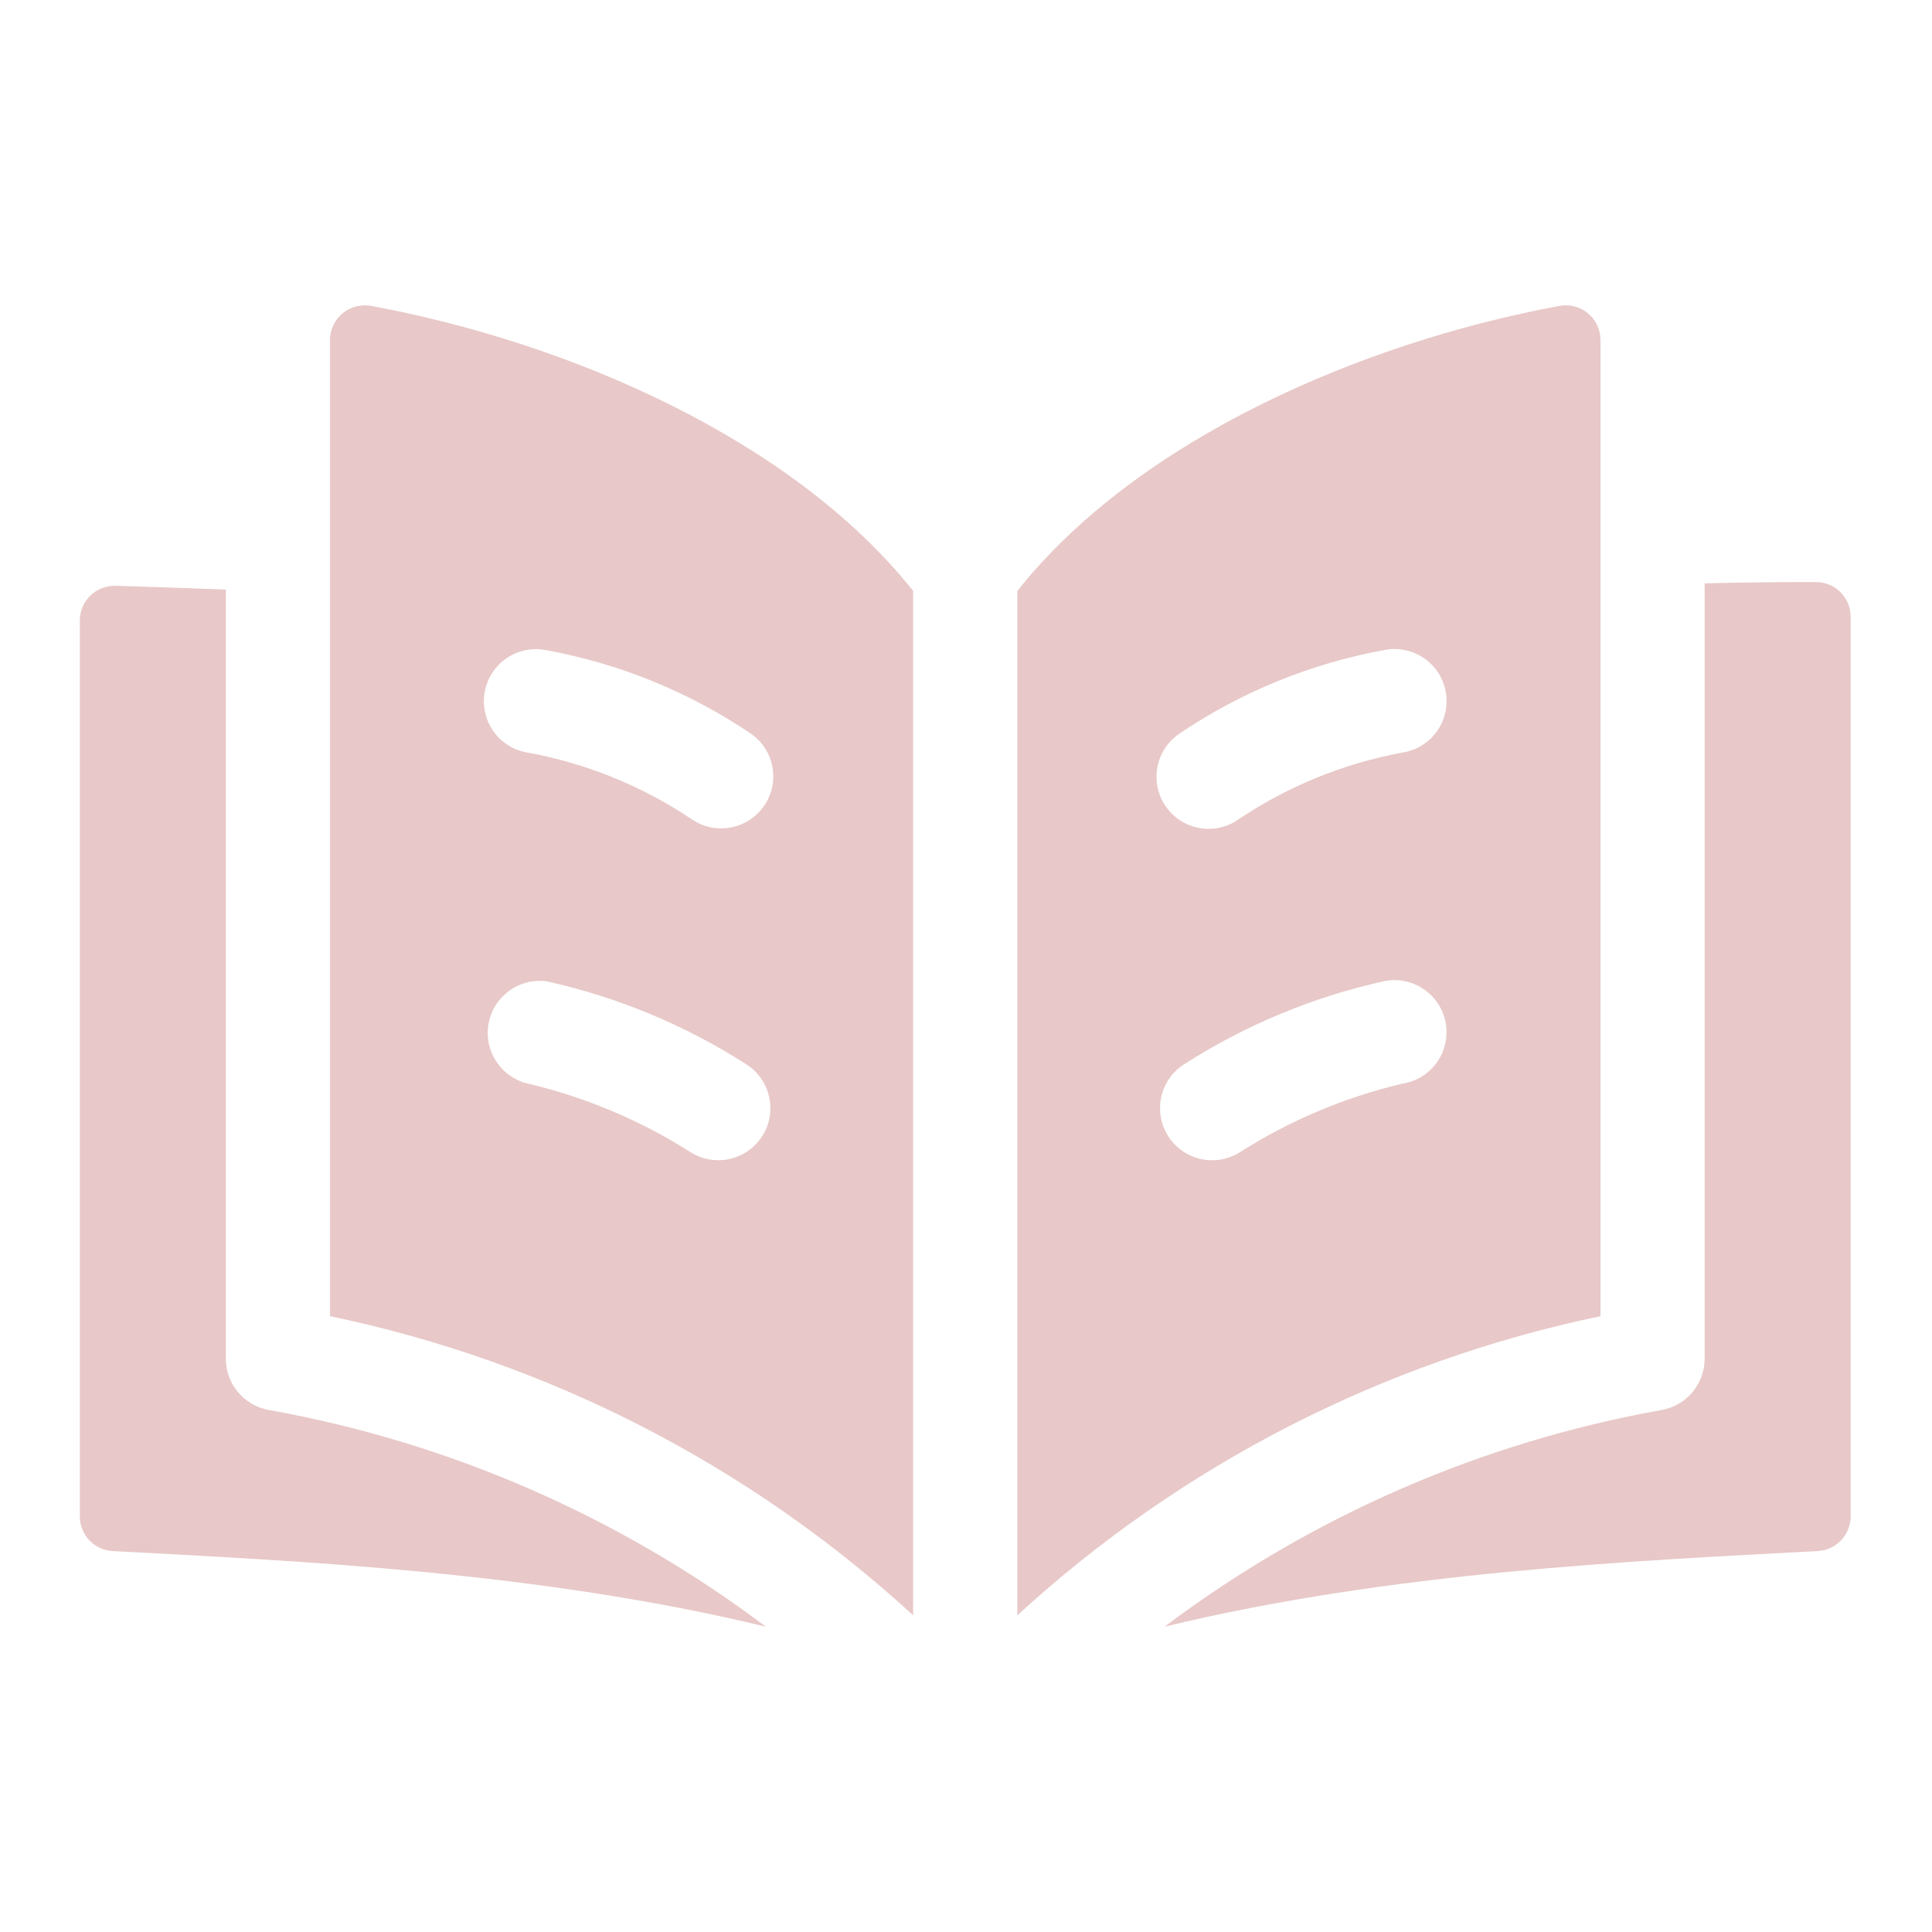
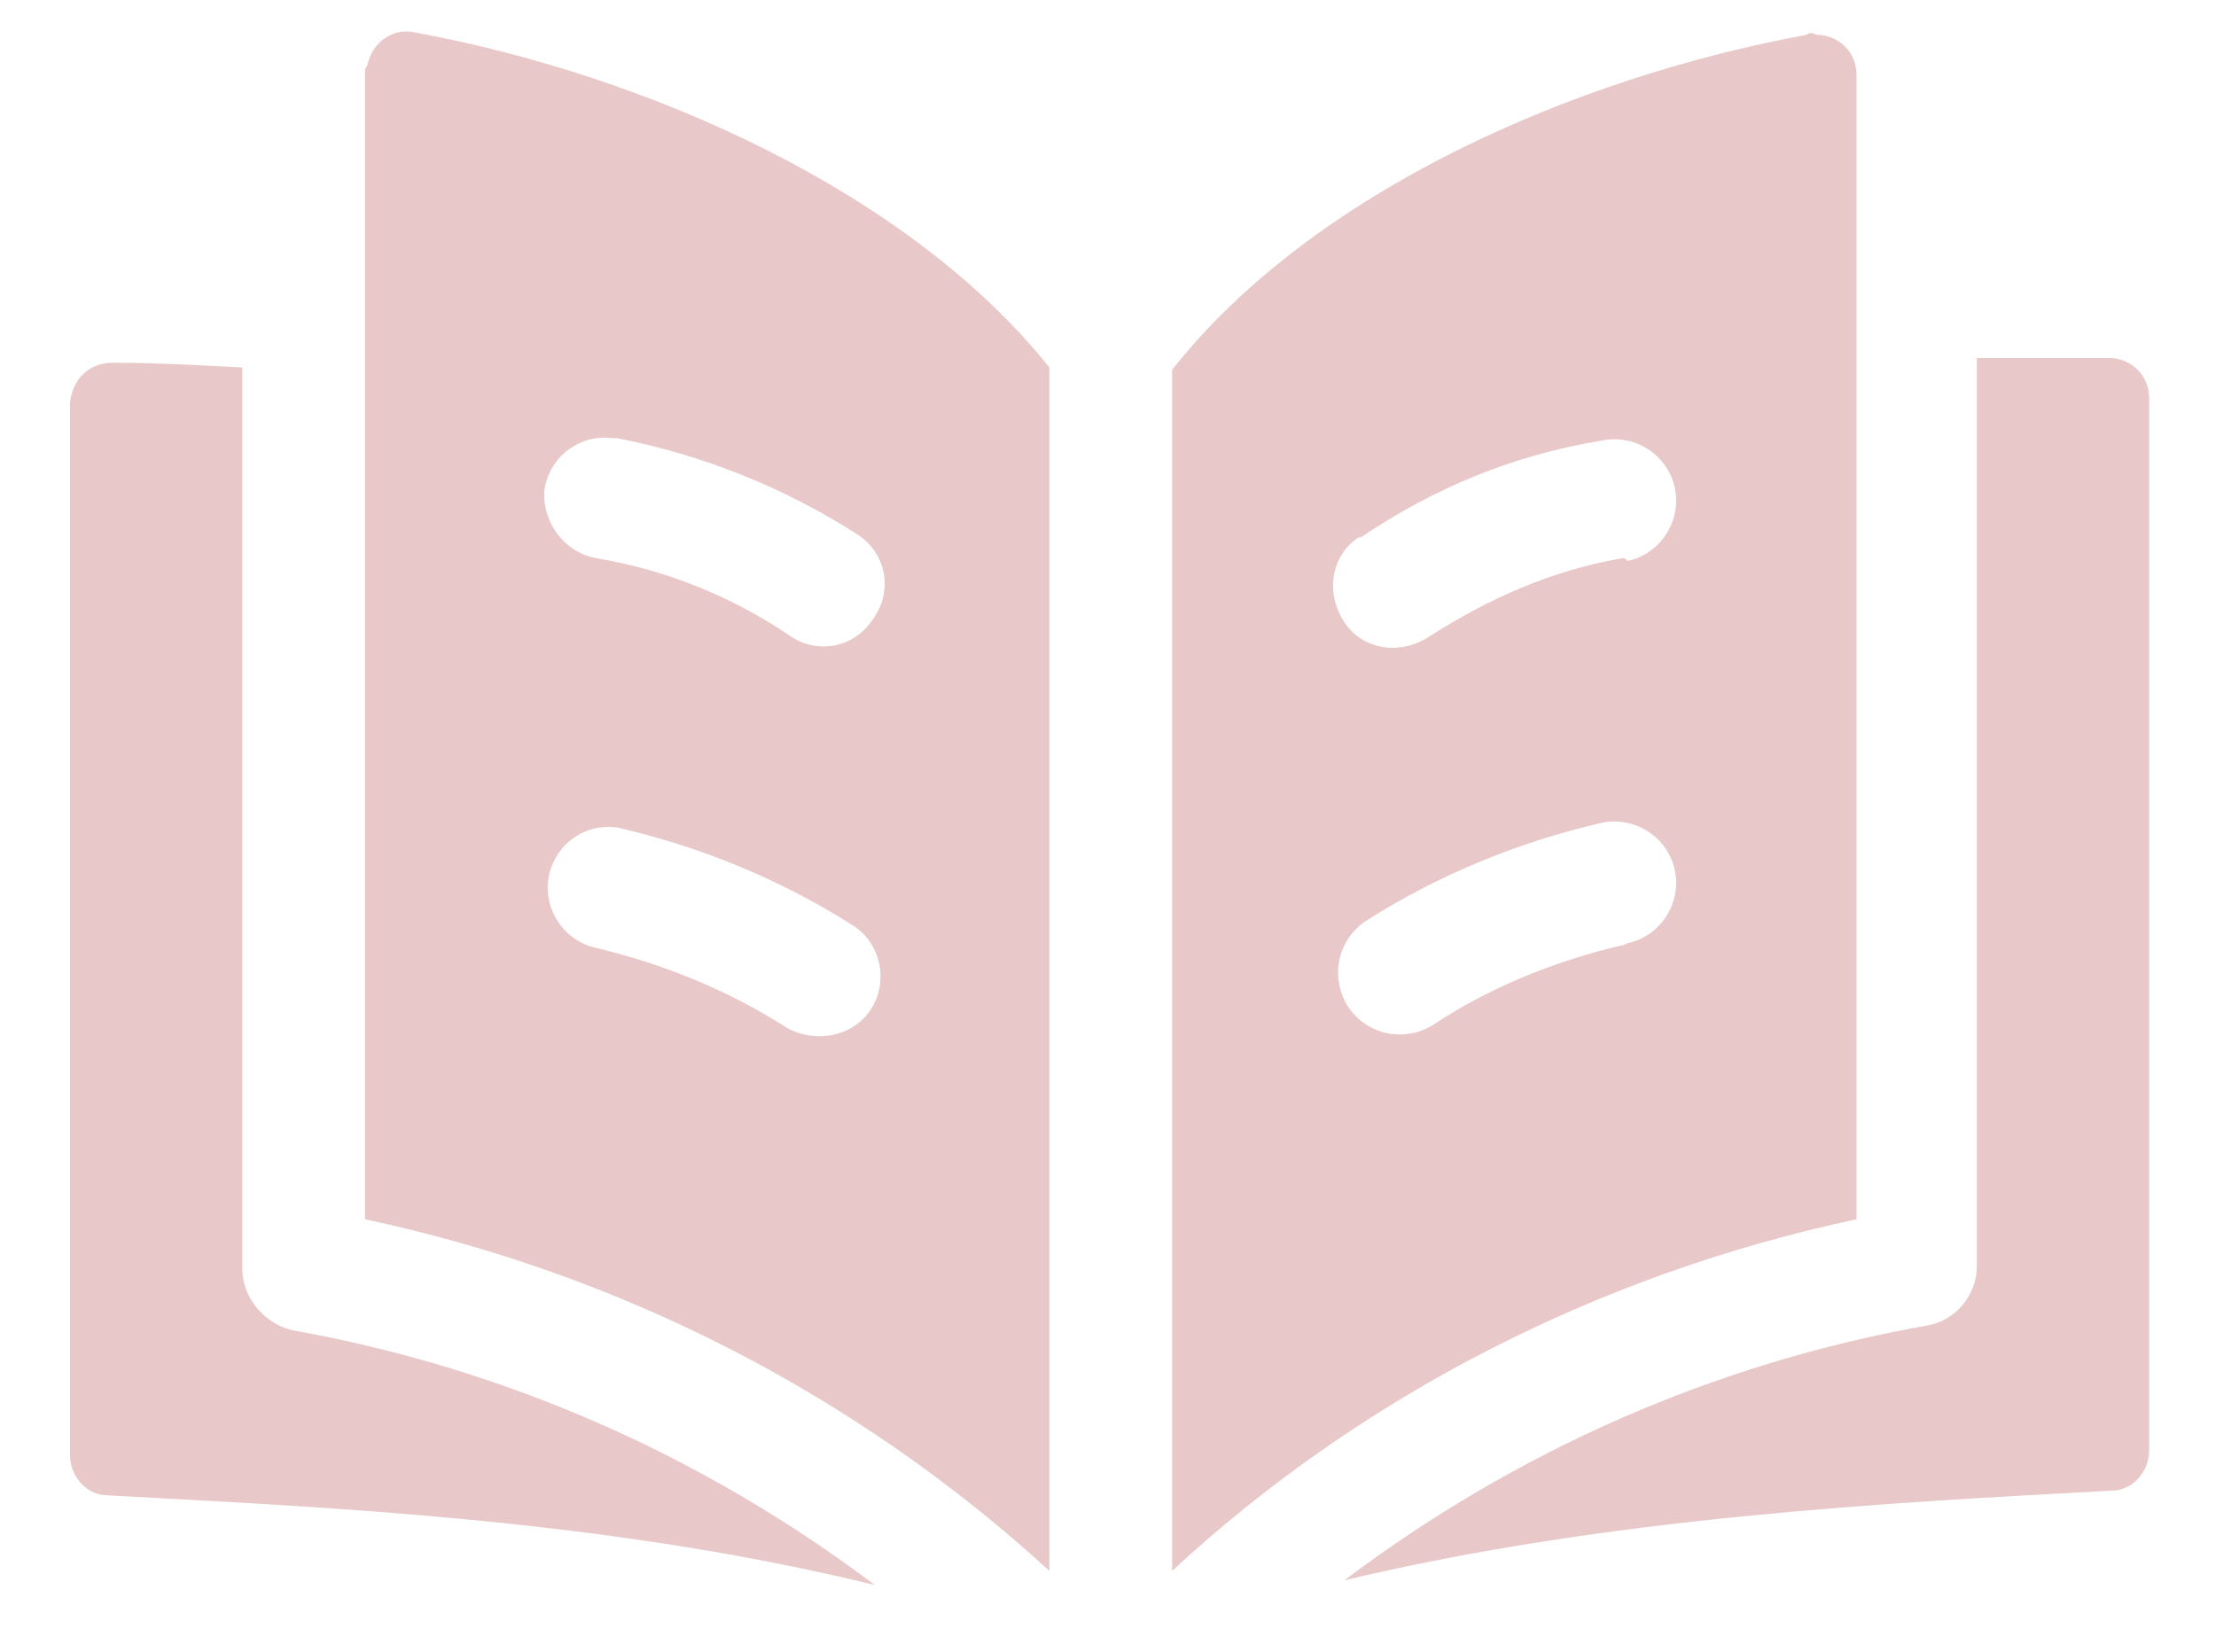
- <svg xmlns="http://www.w3.org/2000/svg" width="96" height="96" viewBox="0 0 96 96">
-   <defs>
-     <clipPath id="clip-book">
-       <rect width="96" height="96" />
+ <svg xmlns="http://www.w3.org/2000/svg" xmlns:xlink="http://www.w3.org/1999/xlink" version="1.1" id="Layer_1" x="0px" y="0px" viewBox="0 0 93.9 70" style="enable-background:new 0 0 93.9 70;" xml:space="preserve">
+   <style type="text/css">
+ 	.st0{clip-path:url(#SVGID_00000139998425973907073250000018400511299022688658_);}
+ 	.st1{fill:#E8C8C8;}
+ </style>
+   <g>
+     <defs>
+       <rect id="SVGID_1_" x="-0.9" y="-13.8" width="96" height="96" />
+     </defs>
+     <clipPath id="SVGID_00000043447413746344720140000014054755291594752408_">
+       <use xlink:href="#SVGID_1_" style="overflow:visible;" />
    </clipPath>
-   </defs>
-   <g id="book" clip-path="url(#clip-book)">
-     <g id="book_3_" data-name="book (3)" transform="translate(3.967 15.173)">
-       <path id="Path_30942" data-name="Path 30942" d="M7.255,183.918V145.7c-1.891-.075-3.727-.135-5.478-.188A1.725,1.725,0,0,0,0,147.241v44.511a1.724,1.724,0,0,0,1.631,1.723c9.12.491,21.136,1.016,32.457,3.758A58.108,58.108,0,0,0,9.367,186.461a2.588,2.588,0,0,1-2.112-2.543Z" transform="translate(0 -131.577)" fill="#e8c8c8" />
-       <path id="Path_30943" data-name="Path 30943" d="M339.254,144.487v38.528a2.588,2.588,0,0,1-2.112,2.543,58.108,58.108,0,0,0-24.722,10.771c11.3-2.738,23.289-3.264,32.457-3.758a1.724,1.724,0,0,0,1.631-1.723v-44.7a1.725,1.725,0,0,0-1.721-1.725C343.257,144.422,341.376,144.436,339.254,144.487Z" transform="translate(-258.518 -130.674)" fill="#e8c8c8" />
-       <path id="Path_30944" data-name="Path 30944" d="M72.05,66.455v48.5a61.364,61.364,0,0,1,28.976,14.865v-50.9c-6-7.549-17.134-12.358-26.932-14.163A1.727,1.727,0,0,0,72.05,66.455Zm21.5,39.517A2.589,2.589,0,0,1,90,106.83a26.341,26.341,0,0,0-8.05-3.414,2.588,2.588,0,0,1,.863-5.1,30.708,30.708,0,0,1,9.884,4.1A2.59,2.59,0,0,1,93.554,105.971Zm.059-16.361a2.59,2.59,0,0,1-3.6.644,21.6,21.6,0,0,0-8.064-3.29,2.588,2.588,0,1,1,.863-5.1,26.762,26.762,0,0,1,10.16,4.148A2.586,2.586,0,0,1,93.613,89.61Z" transform="translate(-59.619 -64.729)" fill="#e8c8c8" />
-       <path id="Path_30945" data-name="Path 30945" d="M296.932,64.759c-9.75,1.8-20.933,6.6-26.932,14.163v50.9a61.364,61.364,0,0,1,28.977-14.865v-48.5a1.727,1.727,0,0,0-2.045-1.7Zm-7.852,38.657a26.346,26.346,0,0,0-8.05,3.414,2.587,2.587,0,1,1-2.7-4.417,30.711,30.711,0,0,1,9.884-4.1,2.588,2.588,0,1,1,.863,5.1Zm0-16.452a21.6,21.6,0,0,0-8.064,3.29,2.588,2.588,0,1,1-2.959-4.246,26.762,26.762,0,0,1,10.16-4.148,2.588,2.588,0,1,1,.863,5.1Z" transform="translate(-223.417 -64.73)" fill="#e8c8c8" />
+     <g id="book" style="clip-path:url(#SVGID_00000043447413746344720140000014054755291594752408_);">
+       <g id="book_3_" transform="translate(3.967 15.173)">
+         <path id="Path_30942" class="st1" d="M6.3,38.6V0.4C4.4,0.3,2.6,0.2,0.8,0.2c-1,0-1.7,0.7-1.8,1.7c0,0,0,0,0,0.1v44.5     c0,0.9,0.7,1.7,1.6,1.7c9.1,0.5,21.1,1,32.5,3.8c-7.3-5.5-15.7-9.2-24.7-10.8C7.2,40.9,6.3,39.8,6.3,38.6z" />
+         <path id="Path_30943" class="st1" d="M79.8,0v38.5c0,1.2-0.9,2.3-2.1,2.5c-9,1.6-17.4,5.3-24.7,10.8c11.3-2.7,23.3-3.3,32.5-3.8     c0.9,0,1.6-0.8,1.6-1.7V1.7c0-1-0.8-1.7-1.7-1.7C83.8,0,81.9,0,79.8,0z" />
+         <path id="Path_30944" class="st1" d="M11.5-12v48.5c10.8,2.3,20.8,7.4,29,14.9V0.4c-6-7.5-17.1-12.4-26.9-14.2     c-0.9-0.2-1.8,0.4-2,1.4C11.5-12.3,11.5-12.2,11.5-12z M33,27.5c-0.7,1.2-2.3,1.6-3.6,0.9c-2.5-1.6-5.2-2.7-8.1-3.4     c-1.4-0.3-2.3-1.7-2-3.1c0.3-1.3,1.5-2.2,2.9-2c3.5,0.8,6.9,2.2,9.9,4.1C33.3,24.7,33.7,26.3,33,27.5L33,27.5z M33,11.1     c-0.8,1.2-2.4,1.5-3.6,0.6C27,10.1,24.3,9,21.4,8.5C20,8.3,19,7,19.1,5.6c0.2-1.4,1.5-2.4,2.9-2.2c0.1,0,0.1,0,0.2,0     c3.6,0.7,7.1,2.1,10.2,4.1C33.6,8.3,33.9,9.9,33,11.1L33,11.1z" />
+         <path id="Path_30945" class="st1" d="M72.6-13.7c-9.8,1.8-20.9,6.6-26.9,14.2v50.9c8.1-7.5,18.2-12.6,29-14.9V-12     c0-1-0.8-1.7-1.7-1.7C72.8-13.8,72.7-13.8,72.6-13.7L72.6-13.7z M64.7,24.9c-2.9,0.7-5.6,1.8-8,3.4c-1.2,0.7-2.8,0.4-3.6-0.9     c-0.7-1.2-0.4-2.8,0.9-3.6c3-1.9,6.4-3.3,9.9-4.1c1.4-0.3,2.8,0.6,3.1,2s-0.6,2.8-2,3.1C64.8,24.9,64.8,24.9,64.7,24.9L64.7,24.9     z M64.7,8.5c-2.9,0.5-5.6,1.7-8.1,3.3c-1.2,0.8-2.8,0.6-3.6-0.6c-0.8-1.2-0.6-2.8,0.6-3.6c0,0,0,0,0.1,0     c3.1-2.1,6.5-3.5,10.2-4.1c1.4-0.3,2.8,0.6,3.1,2s-0.6,2.8-2,3.1C64.8,8.4,64.8,8.5,64.7,8.5L64.7,8.5z" />
+       </g>
    </g>
  </g>
</svg>
